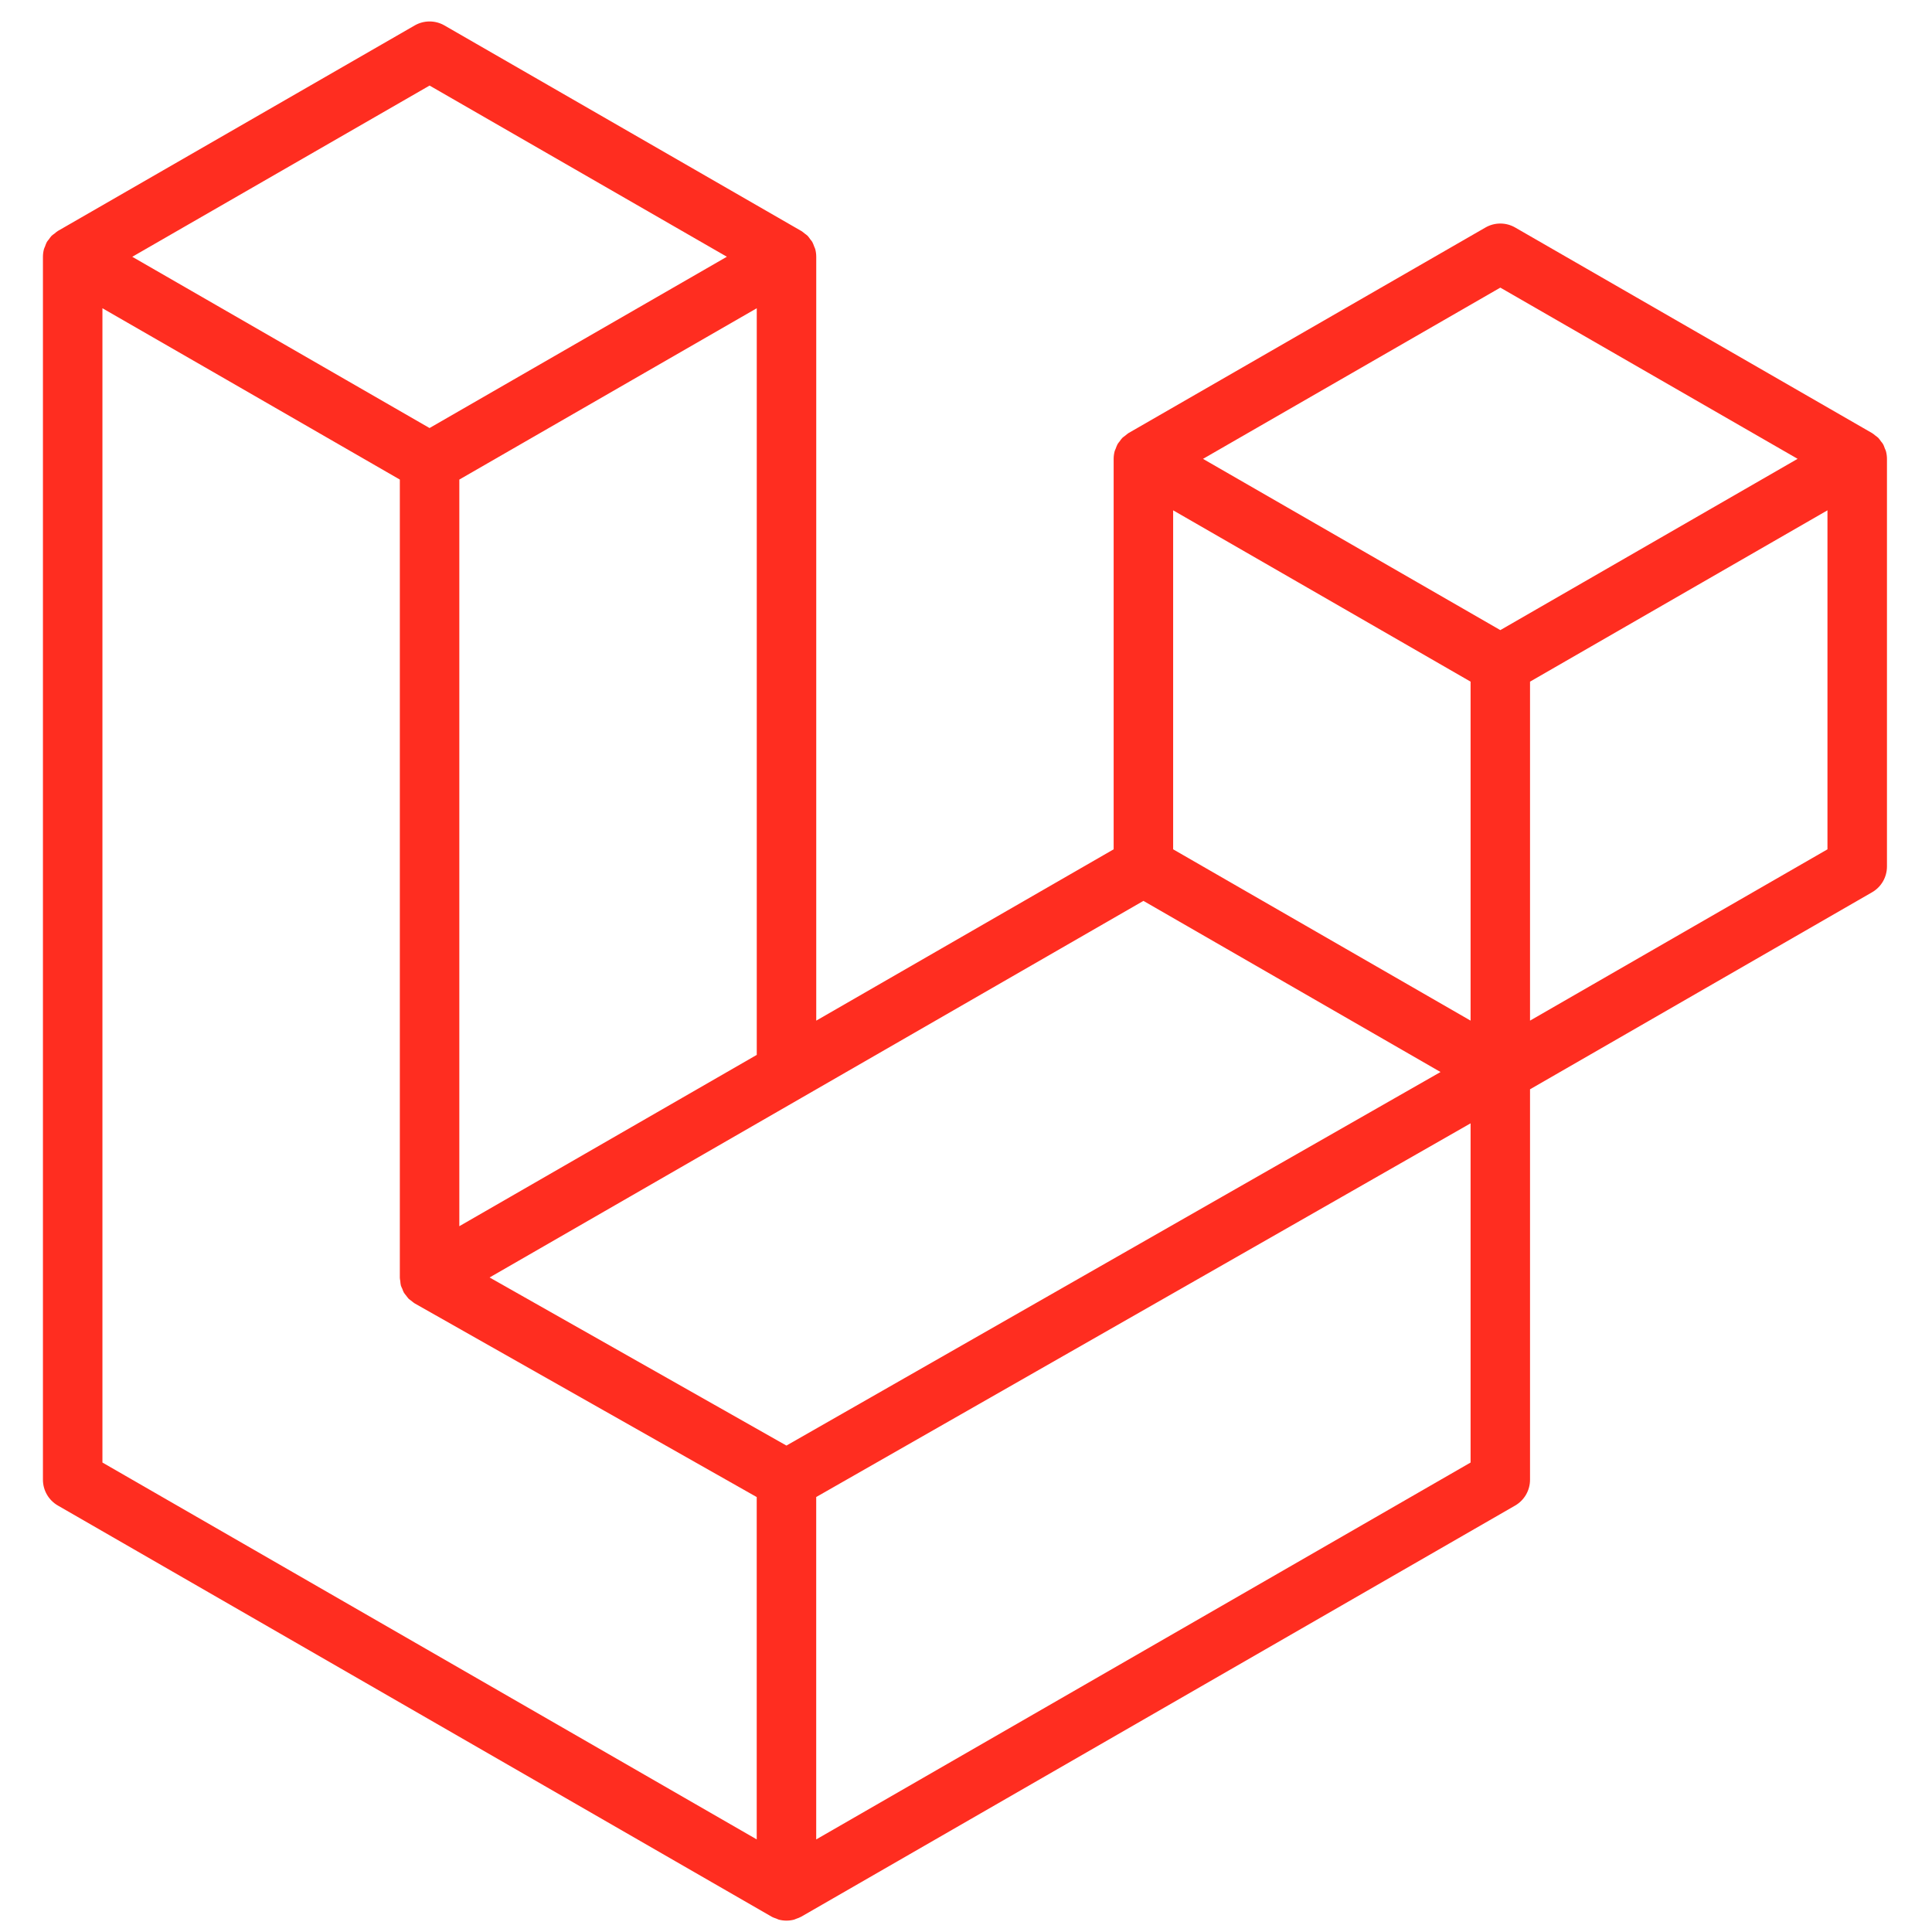
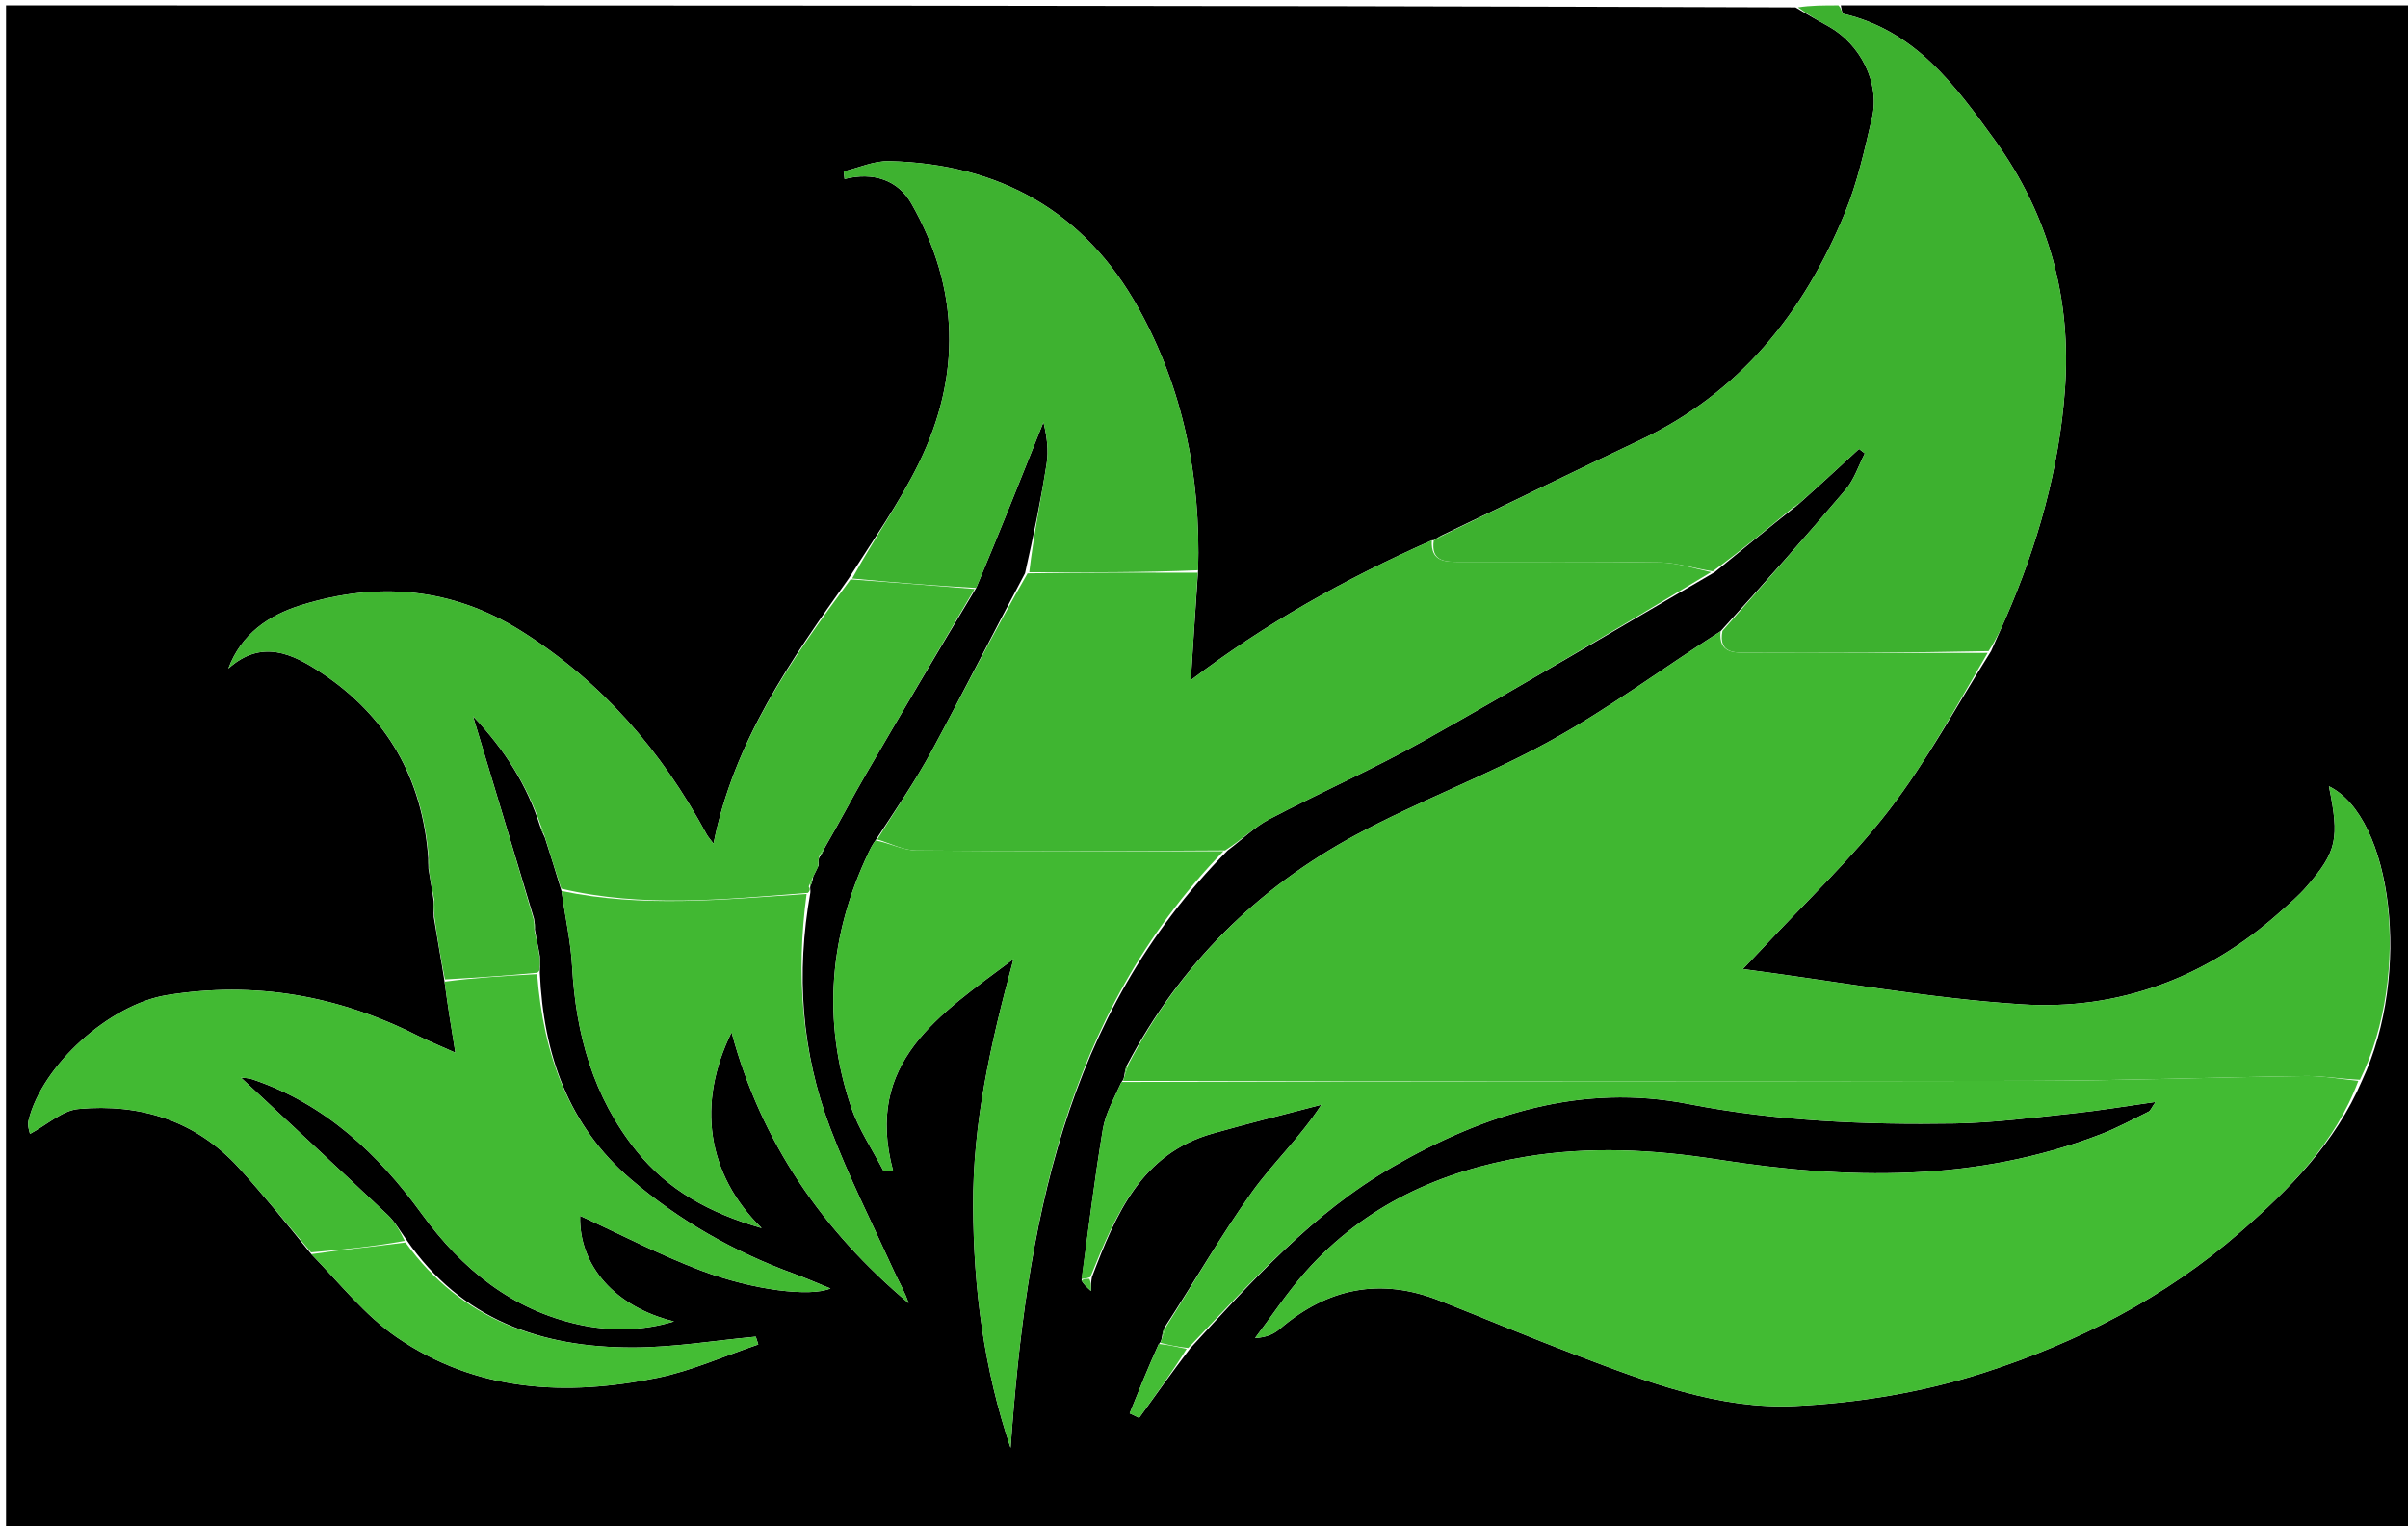
- <svg xmlns="http://www.w3.org/2000/svg" width="166" height="166" viewBox="0 0 166 166" fill="none">
-   <path fill-rule="evenodd" clip-rule="evenodd" d="M162.041 38.759C162.099 38.977 162.129 39.201 162.13 39.426V74.452C162.13 74.902 162.011 75.344 161.786 75.733C161.561 76.122 161.237 76.444 160.847 76.668L131.462 93.594V127.141C131.462 128.054 130.977 128.897 130.186 129.357L68.847 164.683C68.707 164.763 68.554 164.814 68.401 164.868C68.343 164.887 68.289 164.922 68.228 164.938C67.8 165.051 67.349 165.051 66.92 164.938C66.85 164.919 66.786 164.881 66.719 164.855C66.579 164.804 66.432 164.76 66.298 164.683L4.972 129.357C4.583 129.133 4.259 128.81 4.034 128.421C3.808 128.032 3.69 127.591 3.689 127.141L3.689 22.063C3.689 21.834 3.721 21.61 3.779 21.393C3.798 21.32 3.843 21.253 3.868 21.179C3.916 21.045 3.961 20.908 4.031 20.783C4.079 20.7 4.149 20.633 4.206 20.557C4.28 20.454 4.347 20.349 4.433 20.26C4.506 20.186 4.602 20.132 4.685 20.068C4.778 19.992 4.861 19.909 4.966 19.848L35.633 2.185C36.022 1.961 36.462 1.844 36.91 1.844C37.358 1.844 37.798 1.961 38.186 2.185L68.851 19.848H68.857C68.959 19.912 69.045 19.992 69.138 20.065C69.221 20.129 69.313 20.186 69.387 20.257C69.476 20.349 69.54 20.454 69.616 20.557C69.671 20.633 69.744 20.7 69.789 20.783C69.862 20.911 69.904 21.045 69.955 21.179C69.98 21.253 70.025 21.32 70.044 21.396C70.103 21.614 70.133 21.838 70.133 22.063V87.694L95.686 72.974V39.423C95.686 39.2 95.718 38.973 95.775 38.759C95.798 38.683 95.839 38.615 95.865 38.542C95.916 38.408 95.96 38.271 96.031 38.146C96.079 38.063 96.149 37.996 96.203 37.92C96.279 37.818 96.343 37.712 96.433 37.623C96.506 37.549 96.599 37.495 96.681 37.431C96.777 37.355 96.86 37.272 96.962 37.211L127.633 19.548C128.021 19.324 128.461 19.206 128.91 19.206C129.358 19.206 129.798 19.324 130.186 19.548L160.85 37.211C160.959 37.275 161.042 37.355 161.137 37.428C161.217 37.492 161.31 37.549 161.383 37.62C161.473 37.712 161.536 37.818 161.613 37.92C161.67 37.996 161.741 38.063 161.785 38.146C161.859 38.271 161.9 38.408 161.951 38.542C161.98 38.615 162.021 38.683 162.041 38.759ZM157.018 72.974V43.848L146.287 50.028L131.462 58.568V87.694L157.021 72.974H157.018ZM126.354 125.663V96.518L111.771 104.85L70.13 128.626V158.046L126.354 125.663ZM8.801 26.485V125.663L65.018 158.043V128.629L35.649 112L35.64 111.994L35.627 111.988C35.528 111.93 35.445 111.847 35.353 111.777C35.273 111.713 35.18 111.662 35.11 111.592L35.104 111.582C35.021 111.502 34.963 111.403 34.893 111.314C34.829 111.228 34.753 111.154 34.702 111.065L34.699 111.055C34.641 110.96 34.606 110.845 34.565 110.736C34.523 110.64 34.469 110.551 34.443 110.449C34.411 110.328 34.405 110.197 34.392 110.072C34.379 109.976 34.354 109.881 34.354 109.785V109.778V41.205L19.532 32.662L8.801 26.485ZM36.913 7.35L11.364 22.063L36.907 36.777L62.453 22.06L36.907 7.35H36.913ZM50.2 99.174L65.022 90.637V26.485L54.291 32.665L39.466 41.205V105.357L50.2 99.174ZM128.91 24.713L103.363 39.426L128.91 54.14L154.453 39.423L128.91 24.713ZM126.354 58.568L111.529 50.028L100.798 43.848V72.974L115.619 81.511L126.354 87.694V58.568ZM67.571 124.205L105.042 102.803L123.772 92.109L98.245 77.405L68.854 94.334L42.066 109.762L67.571 124.205Z" fill="#FF2D20" />
+ <svg xmlns="http://www.w3.org/2000/svg" version="1.1" id="Layer_1" x="0px" y="0px" width="100%" viewBox="0 0 450 285" enable-background="new 0 0 450 285" xml:space="preserve">
+   <path fill="#000000" opacity="1" stroke="none" d=" M344,1   C379.656,1 415.312,1 450.984,1   C450.984,95.961 450.984,190.922 450.984,285.941   C301.084,285.941 151.168,285.941 1.126,285.941   C1.126,191.113 1.126,96.225 1.126,1   C112.354,1 223.708,1 335.535,1.377   C337.929,2.823 339.851,3.89 341.77,4.965   C347.692,8.282 351.346,15.524 349.856,21.948   C348.461,27.961 347.114,34.085 344.781,39.763   C337.088,58.482 325.085,73.468 306.316,82.313   C294.143,88.05 282.075,94.011 269.656,99.93   C268.866,100.31 268.381,100.631 267.927,100.956   C267.958,100.96 267.945,100.898 267.58,100.957   C251.457,108.097 236.451,116.502 222.534,127.084   C222.991,120.017 223.412,113.51 223.898,106.543   C224.414,88.984 221.084,72.649 212.799,57.676   C202.747,39.509 186.772,30.599 166.15,30.108   C163.34,30.041 160.497,31.351 157.669,32.024   C157.721,32.498 157.774,32.972 157.826,33.447   C163.134,32.083 167.784,33.597 170.317,38.035   C179.336,53.84 179.685,70.263 171.728,86.517   C168.078,93.972 163.205,100.829 158.584,108.11   C147.738,123.41 137.153,138.537 133.338,157.625   C132.739,156.818 132.315,156.373 132.033,155.851   C123.657,140.335 112.489,127.395 97.453,117.929   C84.456,109.746 70.589,108.615 56.243,113.077   C50.265,114.936 45.089,118.423 42.673,124.915   C48.88,119.317 54.696,122.149 60.043,125.694   C72.286,133.811 78.955,145.377 80.03,160.38   C80.016,161.103 80.061,161.518 80.068,162.325   C80.397,164.489 80.765,166.26 81.059,168.39   C81.024,169.477 81.062,170.204 81.064,171.349   C81.732,175.51 82.437,179.254 83.076,183.412   C83.649,187.769 84.288,191.714 85.094,196.684   C82.049,195.316 79.959,194.472 77.953,193.461   C63.155,185.995 47.623,183.278 31.179,185.93   C20.562,187.643 7.867,198.965 5.333,209.353   C5.083,210.375 5.568,211.575 5.605,211.86   C8.837,210.125 11.636,207.481 14.653,207.205   C26.215,206.144 36.592,209.37 44.628,218.194   C49.291,223.313 53.638,228.719 58.178,234.327   C63.485,239.772 68.156,245.736 74.11,249.835   C88.971,260.066 105.815,260.943 122.931,257.417   C129.344,256.096 135.457,253.318 141.707,251.204   C141.552,250.719 141.396,250.234 141.241,249.749   C133.585,250.46 125.93,251.754 118.273,251.763   C101.207,251.784 86.274,246.661 75.9,231.563   C74.668,229.837 73.757,228.233 72.475,227.021   C63.309,218.361 54.066,209.78 45.034,201.347   C45.305,201.386 46.333,201.379 47.253,201.691   C60.781,206.273 70.672,215.603 78.821,226.809   C86.341,237.151 95.683,244.744 108.212,247.49   C113.987,248.756 120.131,248.691 125.956,246.89   C114.974,244.217 108.155,236.476 108.405,227.166   C115.773,230.539 123.178,234.414 130.936,237.358   C140.895,241.137 151.495,242.328 155.198,240.741   C152.718,239.736 150.533,238.774 148.295,237.957   C137.13,233.878 126.939,228.057 117.921,220.354   C106.194,210.335 101.564,197.002 100.882,181.75   C100.904,181.322 100.876,181.151 100.909,180.658   C100.929,179.904 100.889,179.472 100.893,178.664   C100.587,176.846 100.236,175.403 99.951,173.645   C99.974,172.906 99.93,172.481 99.803,171.677   C96.026,159.079 92.334,146.859 88.391,133.812   C94.365,140.112 98.456,146.641 100.96,154.429   C101.169,155.18 101.44,155.642 101.815,156.478   C102.908,159.914 103.896,162.977 104.927,166.473   C105.64,171.44 106.661,175.956 106.913,180.515   C107.614,193.237 110.854,204.988 118.975,215.075   C124.826,222.343 132.494,226.612 142.341,229.466   C132.033,219.352 130.189,206.133 136.713,192.882   C142.266,213.453 153.713,229.954 169.788,243.477   C169.115,241.358 167.964,239.481 167.059,237.492   C163.004,228.583 158.566,219.813 155.112,210.674   C149.783,196.572 148.748,181.893 151.434,166.796   C151.507,166.276 151.319,165.957 151.445,165.506   C151.794,164.929 151.829,164.484 151.976,163.76   C152.359,162.966 152.629,162.452 152.951,161.723   C153.004,161.508 152.9,161.078 152.947,160.839   C152.994,160.6 153.041,160.115 153.313,159.965   C153.767,159.236 153.95,158.657 154.421,157.864   C157.049,153.355 159.29,149.003 161.747,144.777   C168.494,133.17 175.331,121.616 182.423,109.85   C186.806,99.402 190.899,89.146 194.992,78.889   C195.65,81.546 195.983,84.166 195.586,86.671   C194.512,93.441 193.128,100.162 191.556,107.106   C185.565,118.295 180.033,129.361 174.148,140.236   C171.059,145.943 167.353,151.317 163.611,157.019   C162.946,157.941 162.597,158.684 162.246,159.427   C154.981,174.809 153.606,190.657 159.052,206.825   C160.459,211.004 163.044,214.787 165.088,218.752   C165.691,218.755 166.293,218.757 166.896,218.76   C161.456,198.447 175.431,189.656 189.404,179.195   C185.064,195.165 181.781,209.932 181.858,225.356   C181.935,240.78 183.856,255.754 188.859,270.521   C191.784,229.422 198.682,189.98 229.418,158.897   C232.179,156.844 234.422,154.524 237.134,153.097   C246.773,148.026 256.78,143.63 266.266,138.299   C284.356,128.133 302.184,117.499 320.425,106.91   C325.493,102.796 330.256,98.83 335.278,94.859   C335.74,94.584 335.944,94.314 336.44,93.896   C340.294,90.456 343.854,87.165 347.414,83.874   C347.773,84.155 348.132,84.437 348.491,84.719   C347.323,86.981 346.529,89.56 344.924,91.452   C337.366,100.365 329.585,109.089 321.542,117.937   C310.818,124.814 300.79,132.273 289.957,138.283   C278.095,144.864 265.217,149.598 253.275,156.051   C234.916,165.972 220.544,180.189 210.599,199.031   C210.263,199.772 210.194,200.36 210.061,201.2   C209.959,201.621 209.921,201.79 209.585,202.154   C208.193,205.224 206.596,208.015 206.098,210.99   C204.547,220.27 203.412,229.62 202.115,239.267   C202.579,240.016 203.042,240.441 203.885,241.215   C203.885,240.148 203.885,239.545 204.054,238.616   C208.56,226.798 213.25,215.566 226.64,211.776   C233.371,209.871 240.165,208.192 246.931,206.411   C242.823,212.713 237.807,217.344 233.922,222.783   C228.166,230.841 223.211,239.473 217.639,248.013   C217.287,248.765 217.21,249.364 217.064,250.201   C216.995,250.439 216.86,250.916 216.554,251.099   C214.535,255.546 212.821,259.81 211.107,264.074   C211.698,264.355 212.29,264.636 212.881,264.917   C215.969,260.632 219.057,256.347 222.439,251.904   C234.105,239.222 245.289,226.649 260.302,217.991   C277.564,208.036 295.716,202.406 315.452,206.256   C332.001,209.485 348.561,210.178 365.245,209.908   C372.629,209.788 380.007,208.802 387.369,208.03   C392.312,207.511 397.222,206.677 402.825,205.889   C402.062,206.98 401.883,207.525 401.523,207.703   C398.576,209.158 395.671,210.739 392.613,211.92   C369.263,220.941 345.095,220.417 321.032,216.65   C308.924,214.755 297.014,214.157 285.129,216.126   C269.241,218.759 254.969,225.233 244.028,237.566   C240.578,241.456 237.69,245.845 234.545,250.006   C236.754,249.886 238.103,249.211 239.215,248.258   C248.123,240.628 258.013,238.658 269.004,243   C277.534,246.37 285.991,249.929 294.564,253.185   C307.776,258.203 321.262,263.38 335.479,262.697   C347.308,262.128 359.413,260.124 370.67,256.499   C388.16,250.865 404.559,242.502 418.637,230.211   C427.855,222.162 436.37,213.623 441.432,201.845   C450.757,181.914 447.045,152.698 435.22,146.908   C437.219,156.675 436.731,159.088 431.061,165.633   C429.578,167.345 427.829,168.836 426.133,170.352   C412.355,182.675 395.967,188.82 377.759,187.645   C360.537,186.535 343.448,183.387 325.703,181.057   C327.002,179.69 328.21,178.442 329.392,177.169   C337.338,168.609 345.936,160.55 353.036,151.337   C360.11,142.156 365.681,131.816 372.082,121.66   C373.107,119.394 373.966,117.455 374.814,115.511   C380.758,101.89 384.788,87.686 385.882,72.894   C387.14,55.889 382.911,40.189 372.773,26.175   C365.314,15.866 357.882,5.708 344.475,2.585   C344.208,2.523 344.154,1.549 344,1  z" />
+   <path fill="#3DB12F" opacity="1" stroke="none" d=" M335.02,94.865   C330.256,98.83 325.493,102.796 320.072,106.743   C316.356,106.152 313.306,105.131 310.241,105.083   C297.823,104.889 285.401,105.009 272.981,104.975   C270.271,104.967 267.316,105.104 267.945,100.898   C267.945,100.898 267.958,100.96 268.194,100.838   C268.941,100.435 269.451,100.153 269.961,99.871   C282.075,94.011 294.143,88.05 306.316,82.313   C325.085,73.468 337.088,58.482 344.781,39.763   C347.114,34.085 348.461,27.961 349.856,21.948   C351.346,15.524 347.692,8.282 341.77,4.965   C339.851,3.89 337.929,2.823 336.004,1.377   C338.371,1 340.741,1 343.556,1   C344.154,1.549 344.208,2.523 344.475,2.585   C357.882,5.708 365.314,15.866 372.773,26.175   C382.911,40.189 387.14,55.889 385.882,72.894   C384.788,87.686 380.758,101.89 374.814,115.511   C373.966,117.455 373.107,119.394 371.618,121.661   C356.27,121.986 341.554,122.012 326.84,121.957   C324.213,121.947 321.106,122.183 321.883,117.88   C329.585,109.089 337.366,100.365 344.924,91.452   C346.529,89.56 347.323,86.981 348.491,84.719   C348.132,84.437 347.773,84.155 347.414,83.874   C343.854,87.165 340.294,90.456 336.25,94.029   C335.512,94.488 335.263,94.673 335.02,94.865  z" />
+   <path fill="#40B731" opacity="1" stroke="none" d=" M321.542,117.937   C321.106,122.183 324.213,121.947 326.84,121.957   C341.554,122.012 356.27,121.986 371.448,121.986   C365.681,131.816 360.11,142.156 353.036,151.337   C345.936,160.55 337.338,168.609 329.392,177.169   C328.21,178.442 327.002,179.69 325.703,181.057   C343.448,183.387 360.537,186.535 377.759,187.645   C395.967,188.82 412.355,182.675 426.133,170.352   C427.829,168.836 429.578,167.345 431.061,165.633   C436.731,159.088 437.219,156.675 435.22,146.908   C447.045,152.698 450.757,181.914 441.017,201.747   C437.164,201.569 434.023,201.005 430.89,201.048   C413.608,201.282 396.328,201.915 379.046,201.949   C322.659,202.06 266.271,201.971 209.883,201.959   C209.921,201.79 209.959,201.621 210.176,200.949   C210.525,199.924 210.695,199.401 210.866,198.879   C220.544,180.189 234.916,165.972 253.275,156.051   C265.217,149.598 278.095,144.864 289.957,138.283   C300.79,132.273 310.818,124.814 321.542,117.937  z" />
+   <path fill="#42BB33" opacity="1" stroke="none" d=" M209.585,202.154   C266.271,201.971 322.659,202.06 379.046,201.949   C396.328,201.915 413.608,201.282 430.89,201.048   C434.023,201.005 437.164,201.569 440.716,201.95   C436.37,213.623 427.855,222.162 418.637,230.211   C404.559,242.502 388.16,250.865 370.67,256.499   C359.413,260.124 347.308,262.128 335.479,262.697   C321.262,263.38 307.776,258.203 294.564,253.185   C285.991,249.929 277.534,246.37 269.004,243   C258.013,238.658 248.123,240.628 239.215,248.258   C238.103,249.211 236.754,249.886 234.545,250.006   C237.69,245.845 240.578,241.456 244.028,237.566   C254.969,225.233 269.241,218.759 285.129,216.126   C297.014,214.157 308.924,214.755 321.032,216.65   C345.095,220.417 369.263,220.941 392.613,211.92   C395.671,210.739 398.576,209.158 401.523,207.703   C401.883,207.525 402.062,206.98 402.825,205.889   C397.222,206.677 392.312,207.511 387.369,208.03   C380.007,208.802 372.629,209.788 365.245,209.908   C348.561,210.178 332.001,209.485 315.452,206.256   C295.716,202.406 277.564,208.036 260.302,217.991   C245.289,226.649 234.105,239.222 222.052,251.865   C219.867,251.628 218.363,251.272 216.86,250.916   C216.86,250.916 216.995,250.439 217.181,249.945   C217.55,248.921 217.732,248.391 217.915,247.86   C223.211,239.473 228.166,230.841 233.922,222.783   C237.807,217.344 242.823,212.713 246.931,206.411   C240.165,208.192 233.371,209.871 226.64,211.776   C213.25,215.566 208.56,226.798 203.76,238.616   C202.902,238.942 202.509,238.943 202.115,238.943   C203.412,229.62 204.547,220.27 206.098,210.99   C206.596,208.015 208.193,205.224 209.585,202.154  z" />
+   <path fill="#3FB531" opacity="1" stroke="none" d=" M267.58,100.957   C267.316,105.104 270.271,104.967 272.981,104.975   C285.401,105.009 297.823,104.889 310.241,105.083   C313.306,105.131 316.356,106.152 319.767,106.893   C302.184,117.499 284.356,128.133 266.266,138.299   C256.78,143.63 246.773,148.026 237.134,153.097   C234.422,154.524 232.179,156.844 228.942,158.892   C209.201,159.018 190.238,159.085 171.277,158.901   C168.82,158.877 166.376,157.559 163.926,156.841   C167.353,151.317 171.059,145.943 174.148,140.236   C180.033,129.361 185.565,118.295 192.031,107.122   C203.156,106.958 213.495,106.981 223.833,107.004   C223.412,113.51 222.991,120.017 222.534,127.084   C236.451,116.502 251.457,108.097 267.58,100.957  z" />
+   <path fill="#40B531" opacity="1" stroke="none" d=" M81.133,168.031   C80.765,166.26 80.397,164.489 80.124,162.142   C80.176,161.068 80.133,160.57 80.09,160.071   C78.955,145.377 72.286,133.811 60.043,125.694   C54.696,122.149 48.88,119.317 42.673,124.915   C45.089,118.423 50.265,114.936 56.243,113.077   C70.589,108.615 84.456,109.746 97.453,117.929   C112.489,127.395 123.657,140.335 132.033,155.851   C132.315,156.373 132.739,156.818 133.338,157.625   C137.153,138.537 147.738,123.41 158.953,108.242   C167.126,108.828 174.629,109.435 182.133,110.042   C175.331,121.616 168.494,133.17 161.747,144.777   C159.29,149.003 157.049,153.355 154.269,158.108   C153.566,159.083 153.304,159.599 153.041,160.115   C153.041,160.115 152.994,160.6 152.928,160.945   C152.838,161.507 152.85,161.723 152.898,161.937   C152.629,162.452 152.359,162.966 151.848,164.023   C151.448,164.923 151.289,165.28 151.131,165.637   C151.319,165.957 151.507,166.276 150.998,166.83   C135.132,168.073 119.95,169.613 104.884,166.041   C103.896,162.977 102.908,159.914 101.779,156.219   C101.434,155.104 101.229,154.622 101.024,154.14   C98.456,146.641 94.365,140.112 88.391,133.812   C92.334,146.859 96.026,159.079 99.747,171.864   C99.812,172.94 99.849,173.45 99.886,173.96   C100.236,175.403 100.587,176.846 100.845,178.856   C100.785,179.942 100.817,180.461 100.848,180.979   C100.876,181.151 100.904,181.322 100.426,181.749   C94.328,182.336 88.734,182.667 83.141,182.998   C82.437,179.254 81.732,175.51 81.159,171.118   C81.238,169.657 81.185,168.844 81.133,168.031  z" />
+   <path fill="#42BA33" opacity="1" stroke="none" d=" M83.076,183.412   C88.734,182.667 94.328,182.336 100.377,182.005   C101.564,197.002 106.194,210.335 117.921,220.354   C126.939,228.057 137.13,233.878 148.295,237.957   C150.533,238.774 152.718,239.736 155.198,240.741   C151.495,242.328 140.895,241.137 130.936,237.358   C123.178,234.414 115.773,230.539 108.405,227.166   C108.155,236.476 114.974,244.217 125.956,246.89   C120.131,248.691 113.987,248.756 108.212,247.49   C95.683,244.744 86.341,237.151 78.821,226.809   C70.672,215.603 60.781,206.273 47.253,201.691   C46.333,201.379 45.305,201.386 45.034,201.347   C54.066,209.78 63.309,218.361 72.475,227.021   C73.757,228.233 74.668,229.837 75.638,231.841   C69.726,232.948 63.927,233.472 58.127,233.997   C53.638,228.719 49.291,223.313 44.628,218.194   C36.592,209.37 26.215,206.144 14.653,207.205   C11.636,207.481 8.837,210.125 5.605,211.86   C5.568,211.575 5.083,210.375 5.333,209.353   C7.867,198.965 20.562,187.643 31.179,185.93   C47.623,183.278 63.155,185.995 77.953,193.461   C79.959,194.472 82.049,195.316 85.094,196.684   C84.288,191.714 83.649,187.769 83.076,183.412  z" />
+   <path fill="#3EB230" opacity="1" stroke="none" d=" M182.423,109.85   C174.629,109.435 167.126,108.828 159.255,108.089   C163.205,100.829 168.078,93.972 171.728,86.517   C179.685,70.263 179.336,53.84 170.317,38.035   C167.784,33.597 163.134,32.083 157.826,33.447   C157.774,32.972 157.721,32.498 157.669,32.024   C160.497,31.351 163.34,30.041 166.15,30.108   C186.772,30.599 202.747,39.509 212.799,57.676   C221.084,72.649 224.414,88.984 223.898,106.543   C213.495,106.981 203.156,106.958 192.343,106.919   C193.128,100.162 194.512,93.441 195.586,86.671   C195.983,84.166 195.65,81.546 194.992,78.889   C190.899,89.146 186.806,99.402 182.423,109.85  z" />
+   <path fill="#41B932" opacity="1" stroke="none" d=" M163.611,157.019   C166.376,157.559 168.82,158.877 171.277,158.901   C190.238,159.085 209.201,159.018 228.64,159.035   C198.682,189.98 191.784,229.422 188.859,270.521   C183.856,255.754 181.935,240.78 181.858,225.356   C181.781,209.932 185.064,195.165 189.404,179.195   C175.431,189.656 161.456,198.447 166.896,218.76   C166.293,218.757 165.691,218.755 165.088,218.752   C163.044,214.787 160.459,211.004 159.052,206.825   C153.606,190.657 154.981,174.809 162.246,159.427   C162.597,158.684 162.946,157.941 163.611,157.019  z" />
+   <path fill="#41B832" opacity="1" stroke="none" d=" M104.927,166.473   C119.95,169.613 135.132,168.073 150.737,167.029   C148.748,181.893 149.783,196.572 155.112,210.674   C158.566,219.813 163.004,228.583 167.059,237.492   C167.964,239.481 169.115,241.358 169.788,243.477   C153.713,229.954 142.266,213.453 136.713,192.882   C130.189,206.133 132.033,219.352 142.341,229.466   C132.494,226.612 124.826,222.343 118.975,215.075   C110.854,204.988 107.614,193.237 106.913,180.515   C106.661,175.956 105.64,171.44 104.927,166.473  z" />
+   <path fill="#44BD34" opacity="1" stroke="none" d=" M58.178,234.327   C63.927,233.472 69.726,232.948 75.787,232.145   C86.274,246.661 101.207,251.784 118.273,251.763   C125.93,251.754 133.585,250.46 141.241,249.749   C141.396,250.234 141.552,250.719 141.707,251.204   C135.457,253.318 129.344,256.096 122.931,257.417   C105.815,260.943 88.971,260.066 74.11,249.835   C68.156,245.736 63.485,239.772 58.178,234.327  z" />
+   <path fill="#44BD35" opacity="1" stroke="none" d=" M216.554,251.099   C218.363,251.272 219.867,251.628 221.757,252.023   C219.057,256.347 215.969,260.632 212.881,264.917   C212.29,264.636 211.698,264.355 211.107,264.074   C212.821,259.81 214.535,255.546 216.554,251.099  z" />
+   <path fill="#42BA33" opacity="1" stroke="none" d=" M81.059,168.39   C81.185,168.844 81.238,169.657 81.195,170.7   C81.062,170.204 81.024,169.477 81.059,168.39  z" />
+   <path fill="#47BD38" opacity="1" stroke="none" d=" M202.115,239.267   C202.509,238.943 202.902,238.942 203.59,238.942   C203.885,239.545 203.885,240.148 203.885,241.215   C203.042,240.441 202.579,240.016 202.115,239.267  z" />
+   <path fill="#42BA33" opacity="1" stroke="none" d=" M80.03,160.38   C80.133,160.57 80.176,161.068 80.163,161.749   C80.061,161.518 80.016,161.103 80.03,160.38  z" />
+   <path fill="#42BA33" opacity="1" stroke="none" d=" M99.951,173.645   C99.849,173.45 99.812,172.94 99.831,172.244   C99.93,172.481 99.974,172.906 99.951,173.645  z" />
+   <path fill="#42BA33" opacity="1" stroke="none" d=" M100.909,180.658   C100.817,180.461 100.785,179.942 100.801,179.232   C100.889,179.472 100.929,179.904 100.909,180.658  z" />
+   <path fill="#41B832" opacity="1" stroke="none" d=" M153.313,159.965   C153.304,159.599 153.566,159.083 153.981,158.322   C153.95,158.657 153.767,159.236 153.313,159.965  z" />
+   <path fill="#42BB33" opacity="1" stroke="none" d=" M210.599,199.031   C210.695,199.401 210.525,199.924 210.24,200.697   C210.194,200.36 210.263,199.772 210.599,199.031  z" />
+   <path fill="#41B832" opacity="1" stroke="none" d=" M100.96,154.429   C101.229,154.622 101.434,155.104 101.675,155.846   C101.44,155.642 101.169,155.18 100.96,154.429  z" />
+   <path fill="#44BD35" opacity="1" stroke="none" d=" M217.639,248.013   C217.732,248.391 217.55,248.921 217.25,249.708   C217.21,249.364 217.287,248.765 217.639,248.013  z" />
+   <path fill="#3FB531" opacity="1" stroke="none" d=" M269.656,99.93   C269.451,100.153 268.941,100.435 268.163,100.834   C268.381,100.631 268.866,100.31 269.656,99.93  z" />
+   <path fill="#41B832" opacity="1" stroke="none" d=" M152.951,161.723   C152.85,161.723 152.838,161.507 152.881,161.184   C152.9,161.078 153.004,161.508 152.951,161.723  z" />
+   <path fill="#41B832" opacity="1" stroke="none" d=" M151.445,165.506   C151.289,165.28 151.448,164.923 151.735,164.303   C151.829,164.484 151.794,164.929 151.445,165.506  z" />
+   <path fill="#3FB531" opacity="1" stroke="none" d=" M335.278,94.859   C335.263,94.673 335.512,94.488 335.957,94.178   C335.944,94.314 335.74,94.584 335.278,94.859  z" />
</svg>
